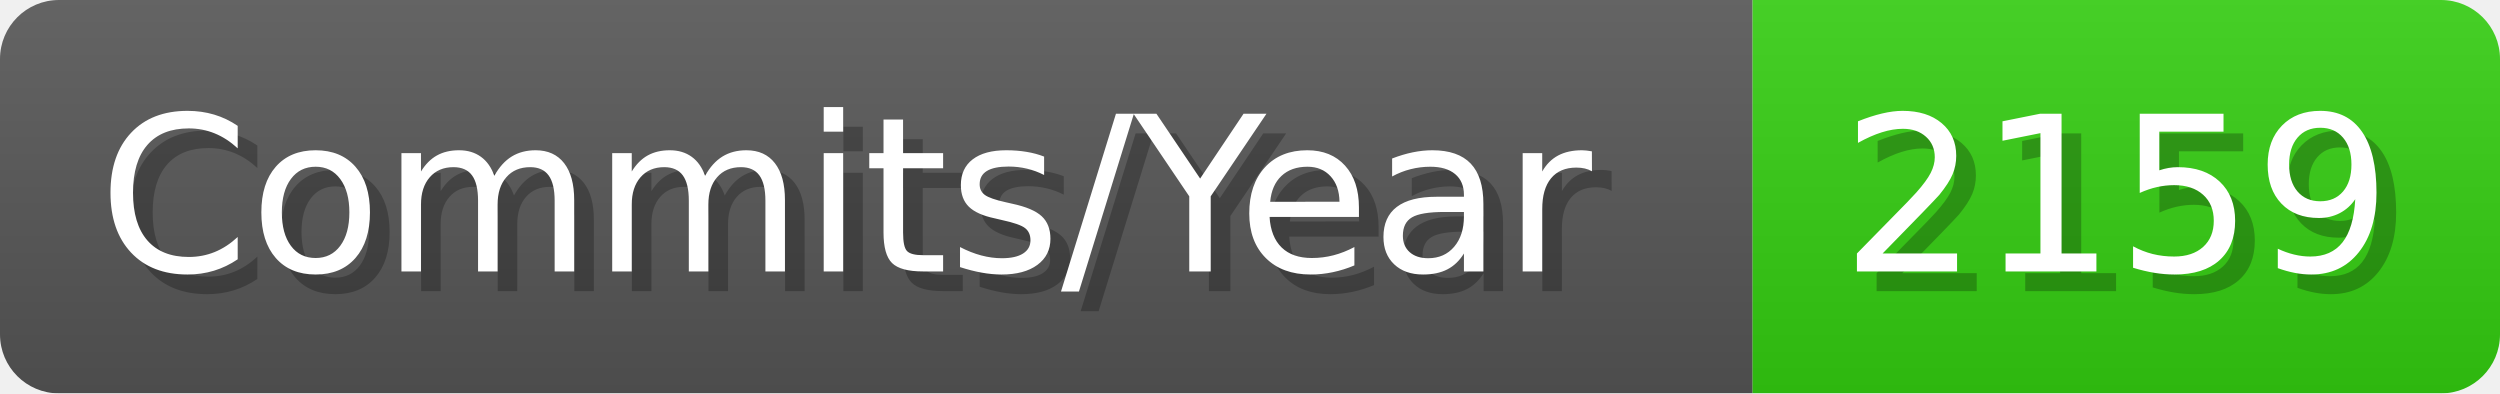
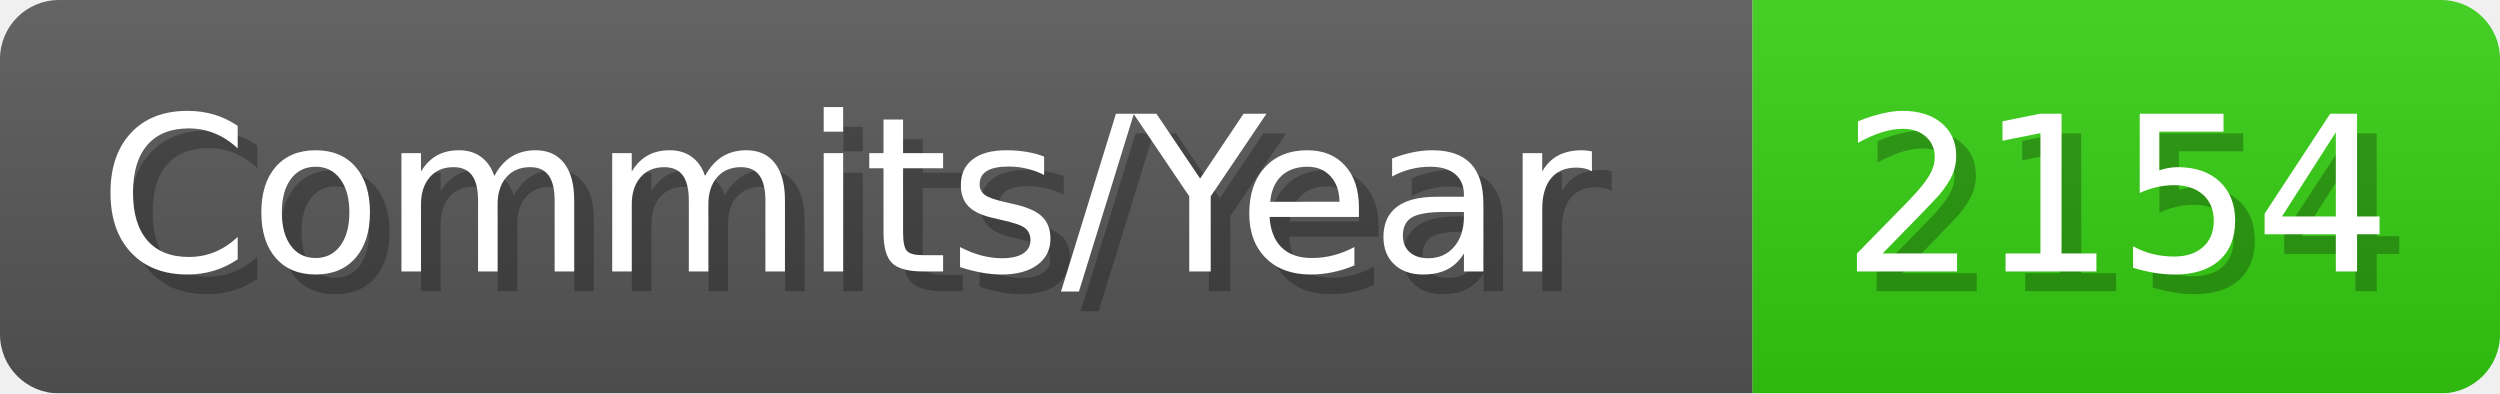
- <svg xmlns="http://www.w3.org/2000/svg" width="127.1" height="20" viewBox="0 0 1271 200" role="img" aria-label="Commits/Year: 2159">
+ <svg xmlns="http://www.w3.org/2000/svg" width="127.1" height="20" viewBox="0 0 1271 200" role="img" aria-label="Commits/Year: 2154">
  <linearGradient id="aUPdi" x2="0" y2="100%">
    <stop offset="0" stop-opacity=".1" stop-color="#EEE" />
    <stop offset="1" stop-opacity=".1" />
  </linearGradient>
  <mask id="WfAiQ">
    <rect width="1271" height="200" rx="30" fill="#FFF" />
  </mask>
  <g mask="url(#WfAiQ)">
    <rect width="891" height="200" fill="#555" />
    <rect width="380" height="200" fill="#3C1" x="891" />
    <rect width="1271" height="200" fill="url(#aUPdi)" />
  </g>
  <g aria-hidden="true" fill="#fff" text-anchor="start" font-family="Verdana,DejaVu Sans,sans-serif" font-size="110">
    <text x="60" y="148" textLength="791" fill="#000" opacity="0.25">Commits/Year</text>
    <text x="50" y="138" textLength="791">Commits/Year</text>
-     <text x="946" y="148" textLength="280" fill="#000" opacity="0.25">2159</text>
-     <text x="936" y="138" textLength="280">2159</text>
+     <text x="946" y="148" textLength="280" fill="#000" opacity="0.25">2154</text>
+     <text x="936" y="138" textLength="280">2154</text>
  </g>
</svg>
